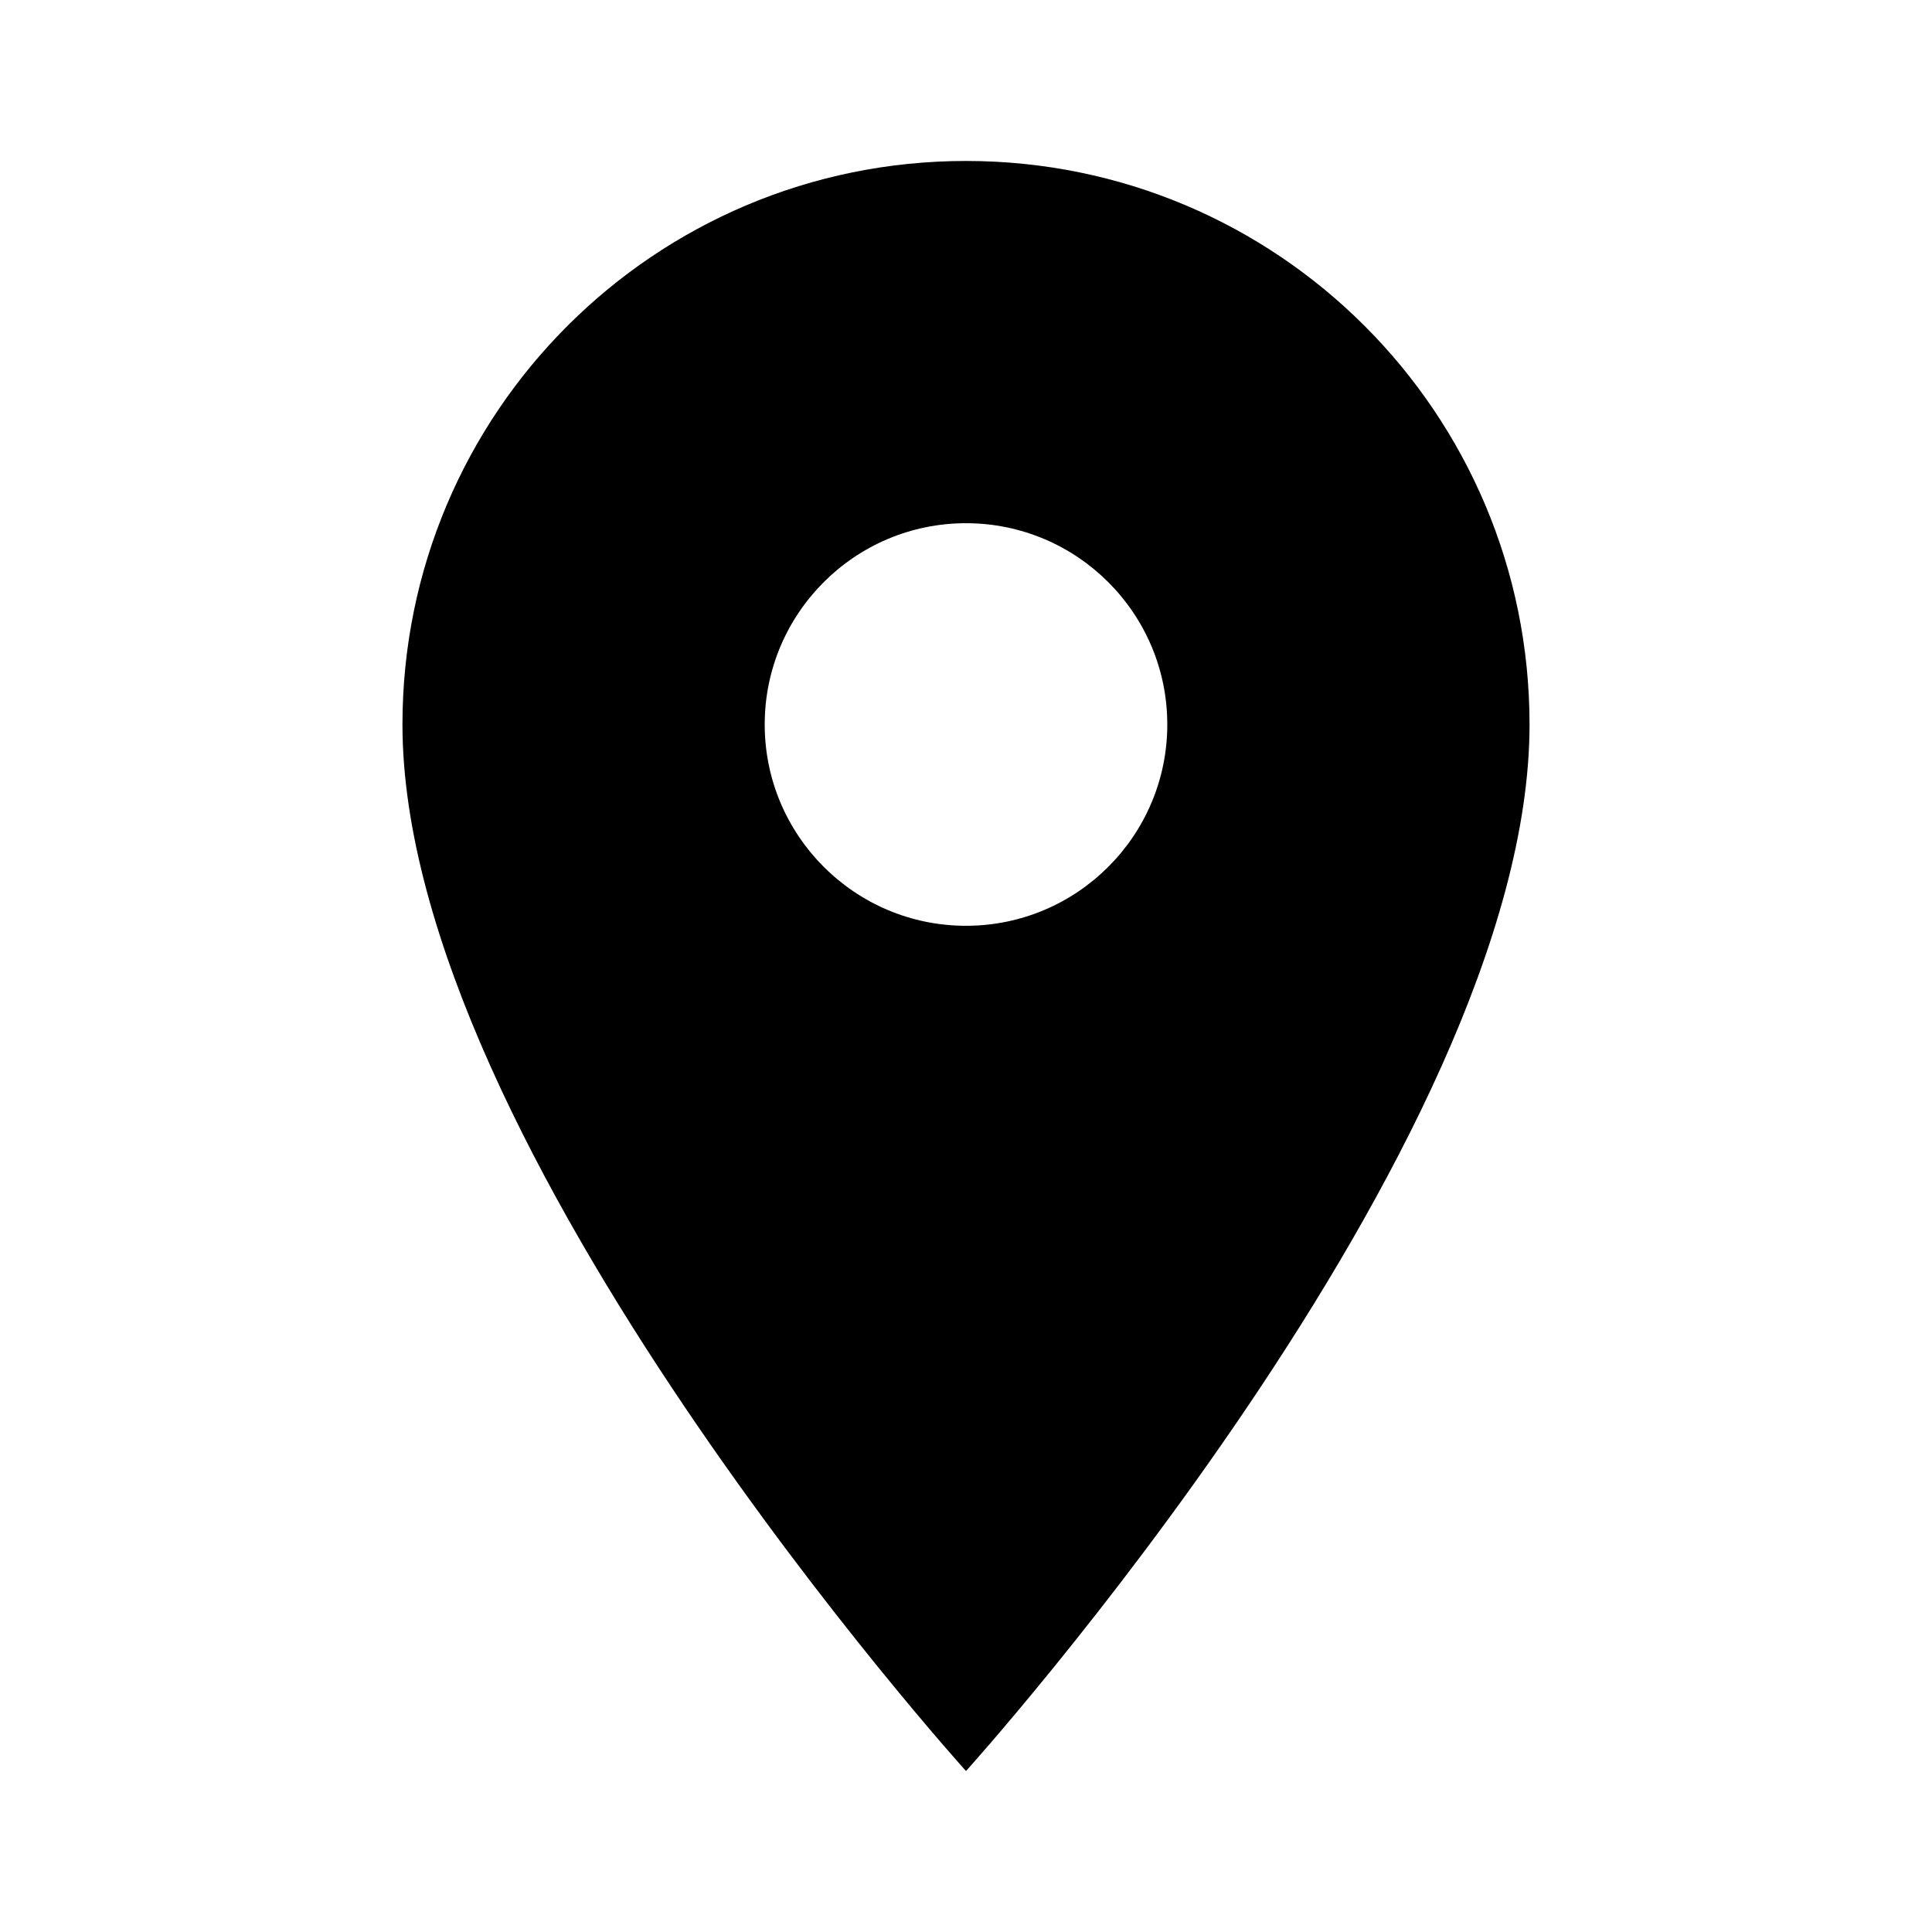
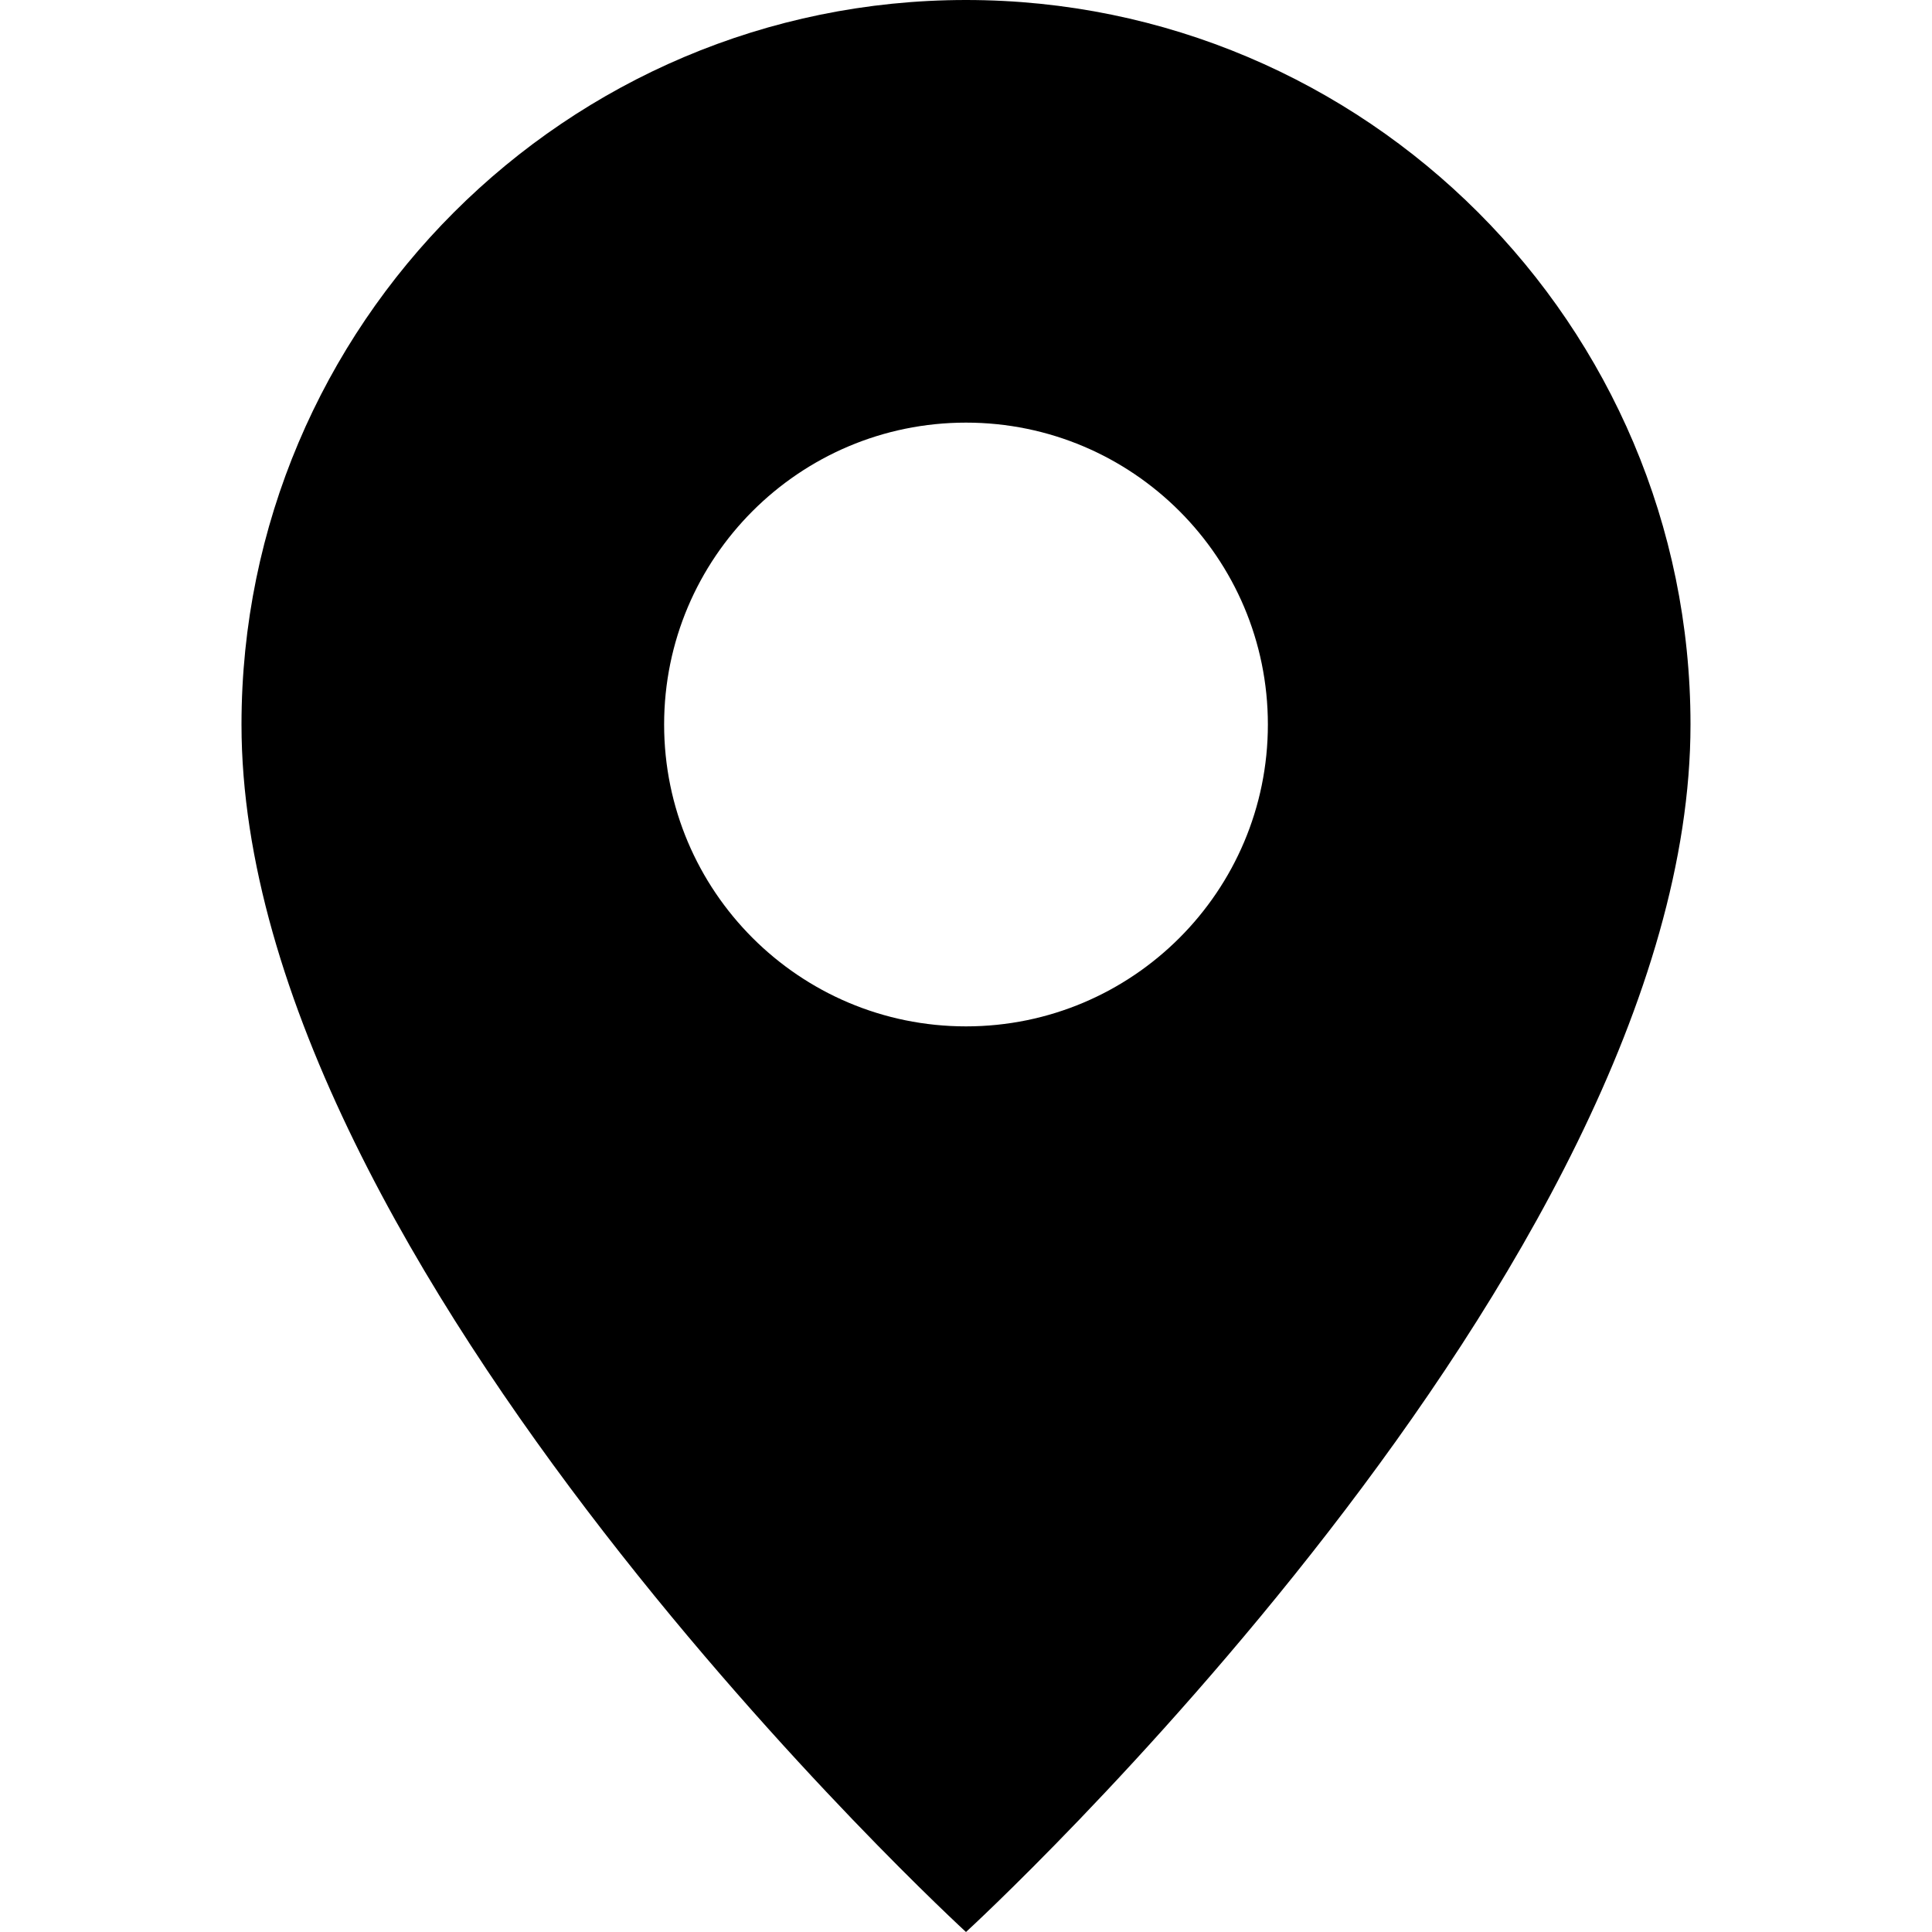
<svg xmlns="http://www.w3.org/2000/svg" width="16" height="16" viewBox="0 0 16 16" fill="none">
-   <path d="M8 1.333C5.42 1.333 3.333 3.42 3.333 6C3.333 9.5 8 14.667 8 14.667C8 14.667 12.667 9.5 12.667 6C12.667 3.42 10.58 1.333 8 1.333ZM8 7.667C7.08 7.667 6.333 6.92 6.333 6C6.333 5.08 7.08 4.333 8 4.333C8.92 4.333 9.667 5.08 9.667 6C9.667 6.92 8.92 7.667 8 7.667Z" fill="currentColor" />
+   <path d="M8 0C4.69 0 2 2.69 2 6C2 10.5 8 16 8 16C8 16 14 10.5 14 6C14 2.69 11.31 0 8 0ZM8 8.5C6.62 8.5 5.5 7.38 5.5 6C5.5 4.62 6.62 3.5 8 3.5C9.38 3.5 10.5 4.62 10.5 6C10.5 7.38 9.38 8.5 8 8.5Z" fill="currentColor" />
</svg>
